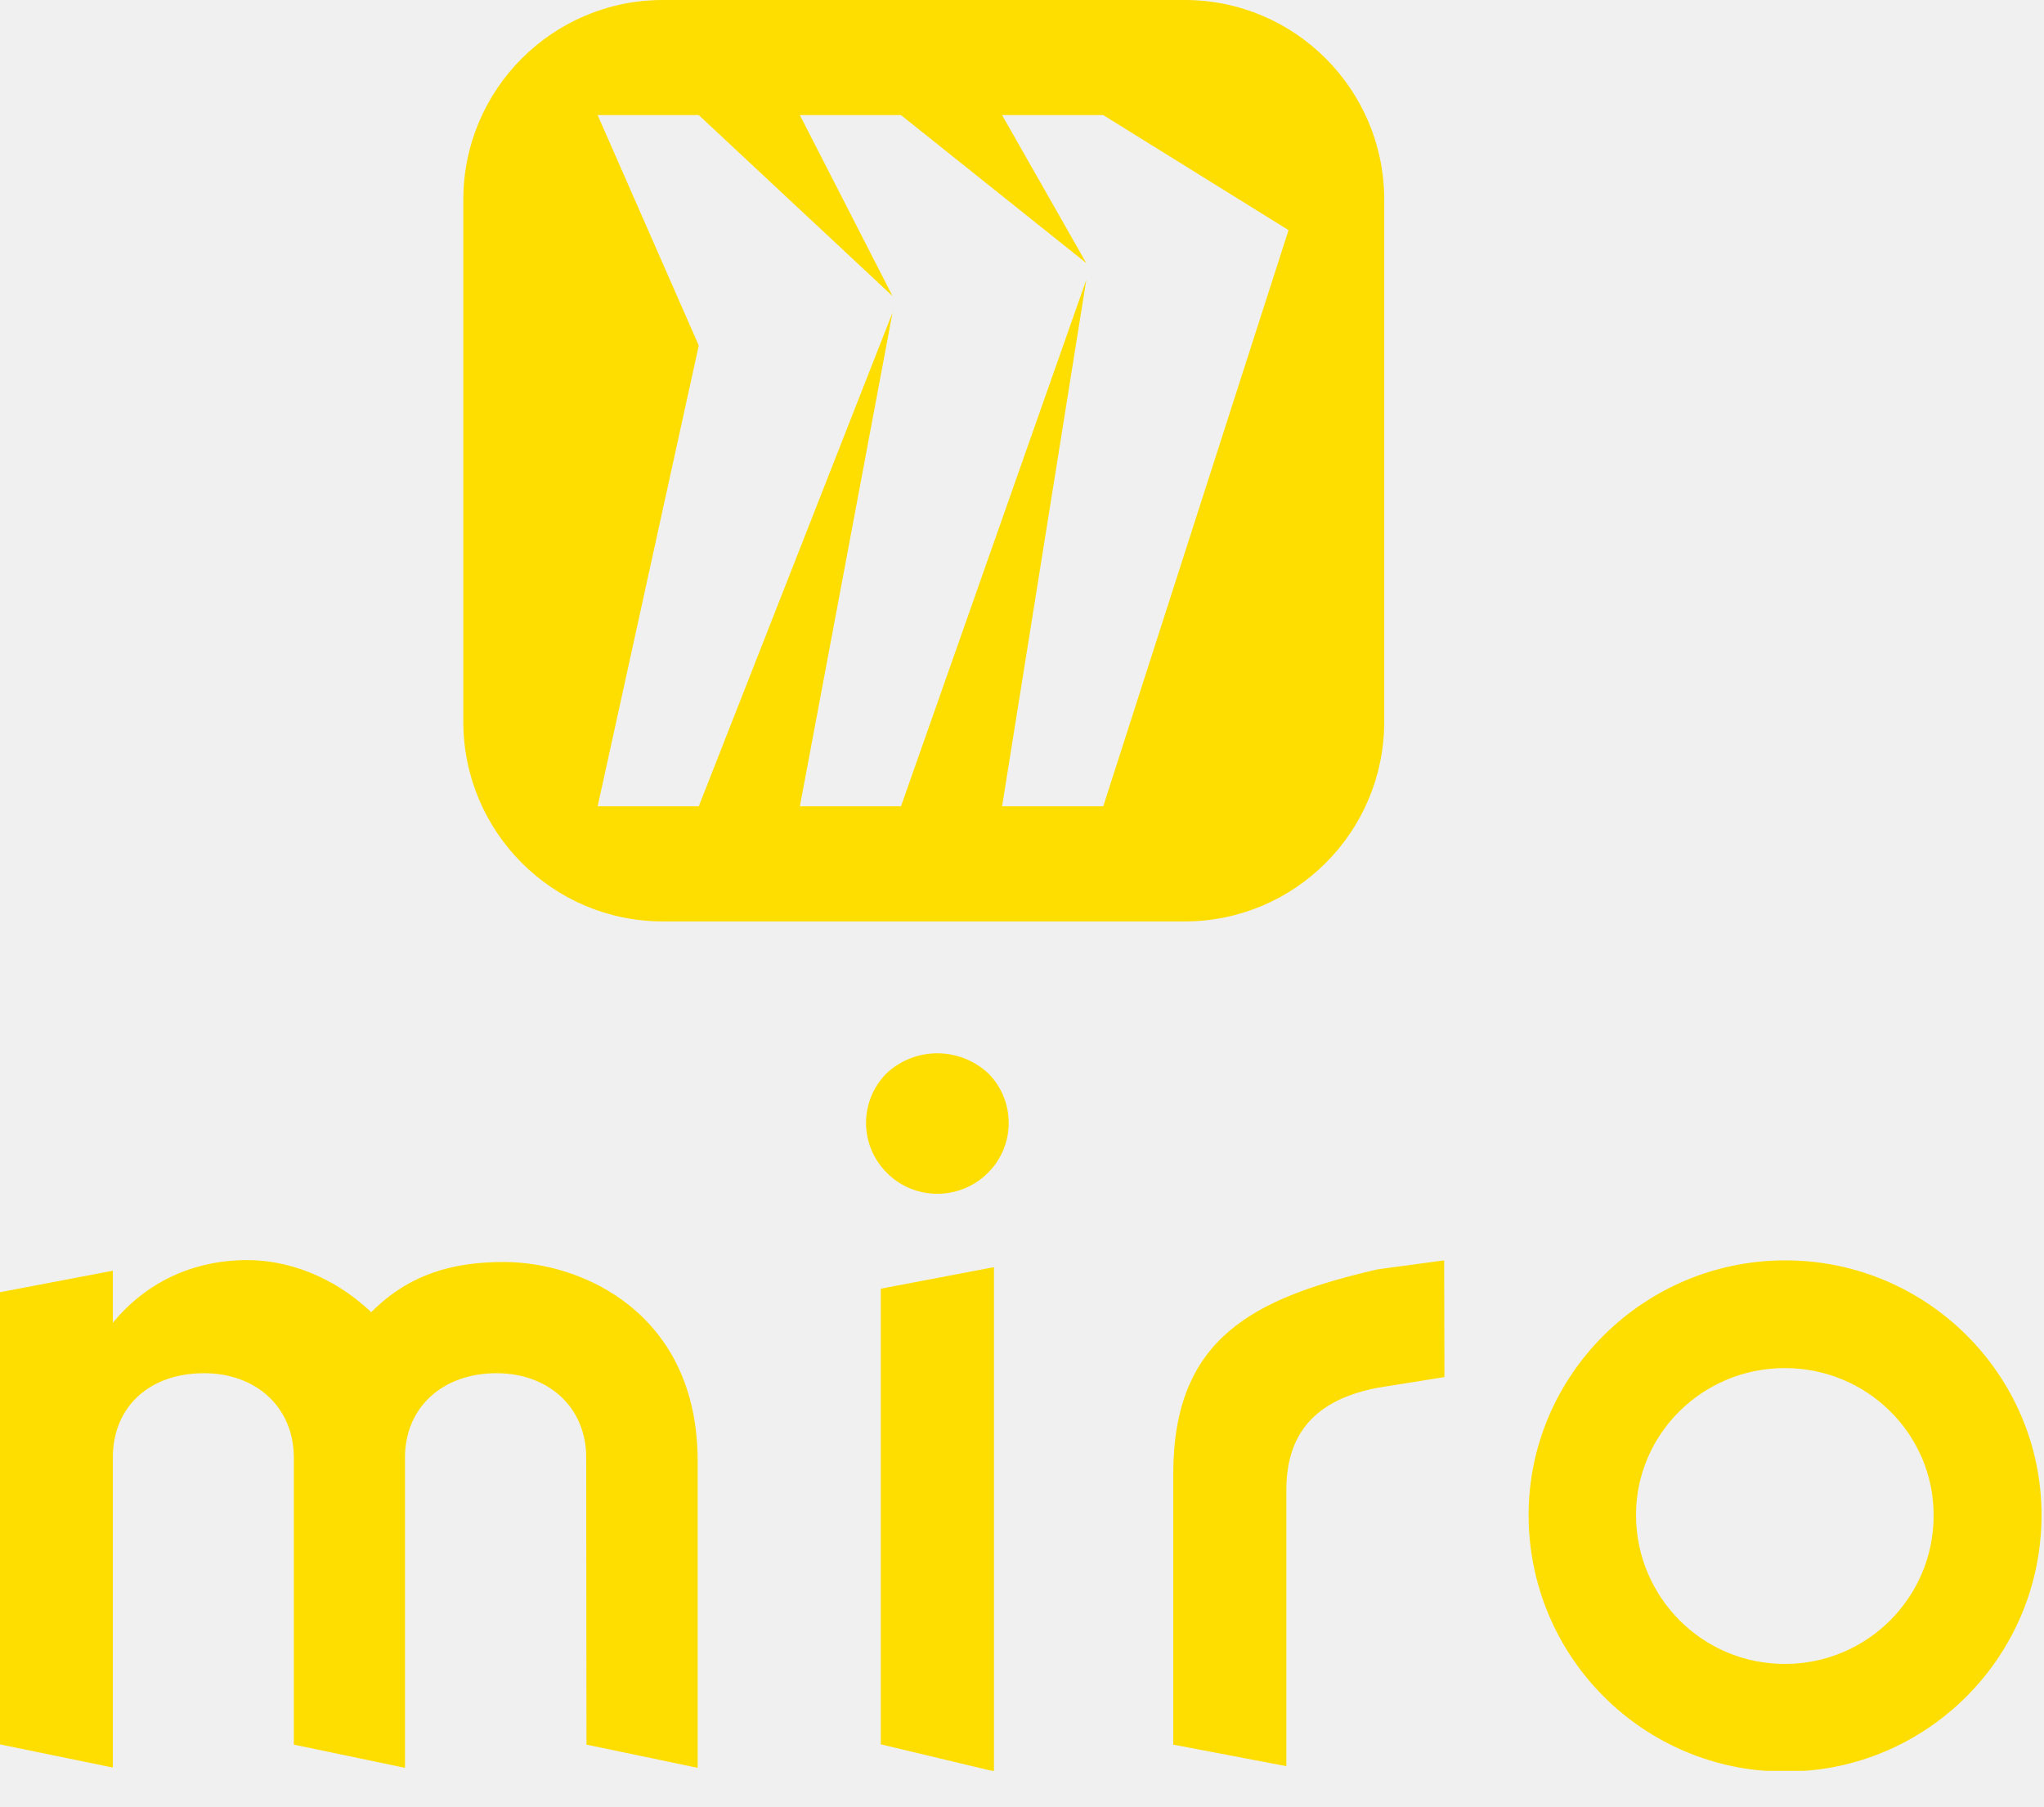
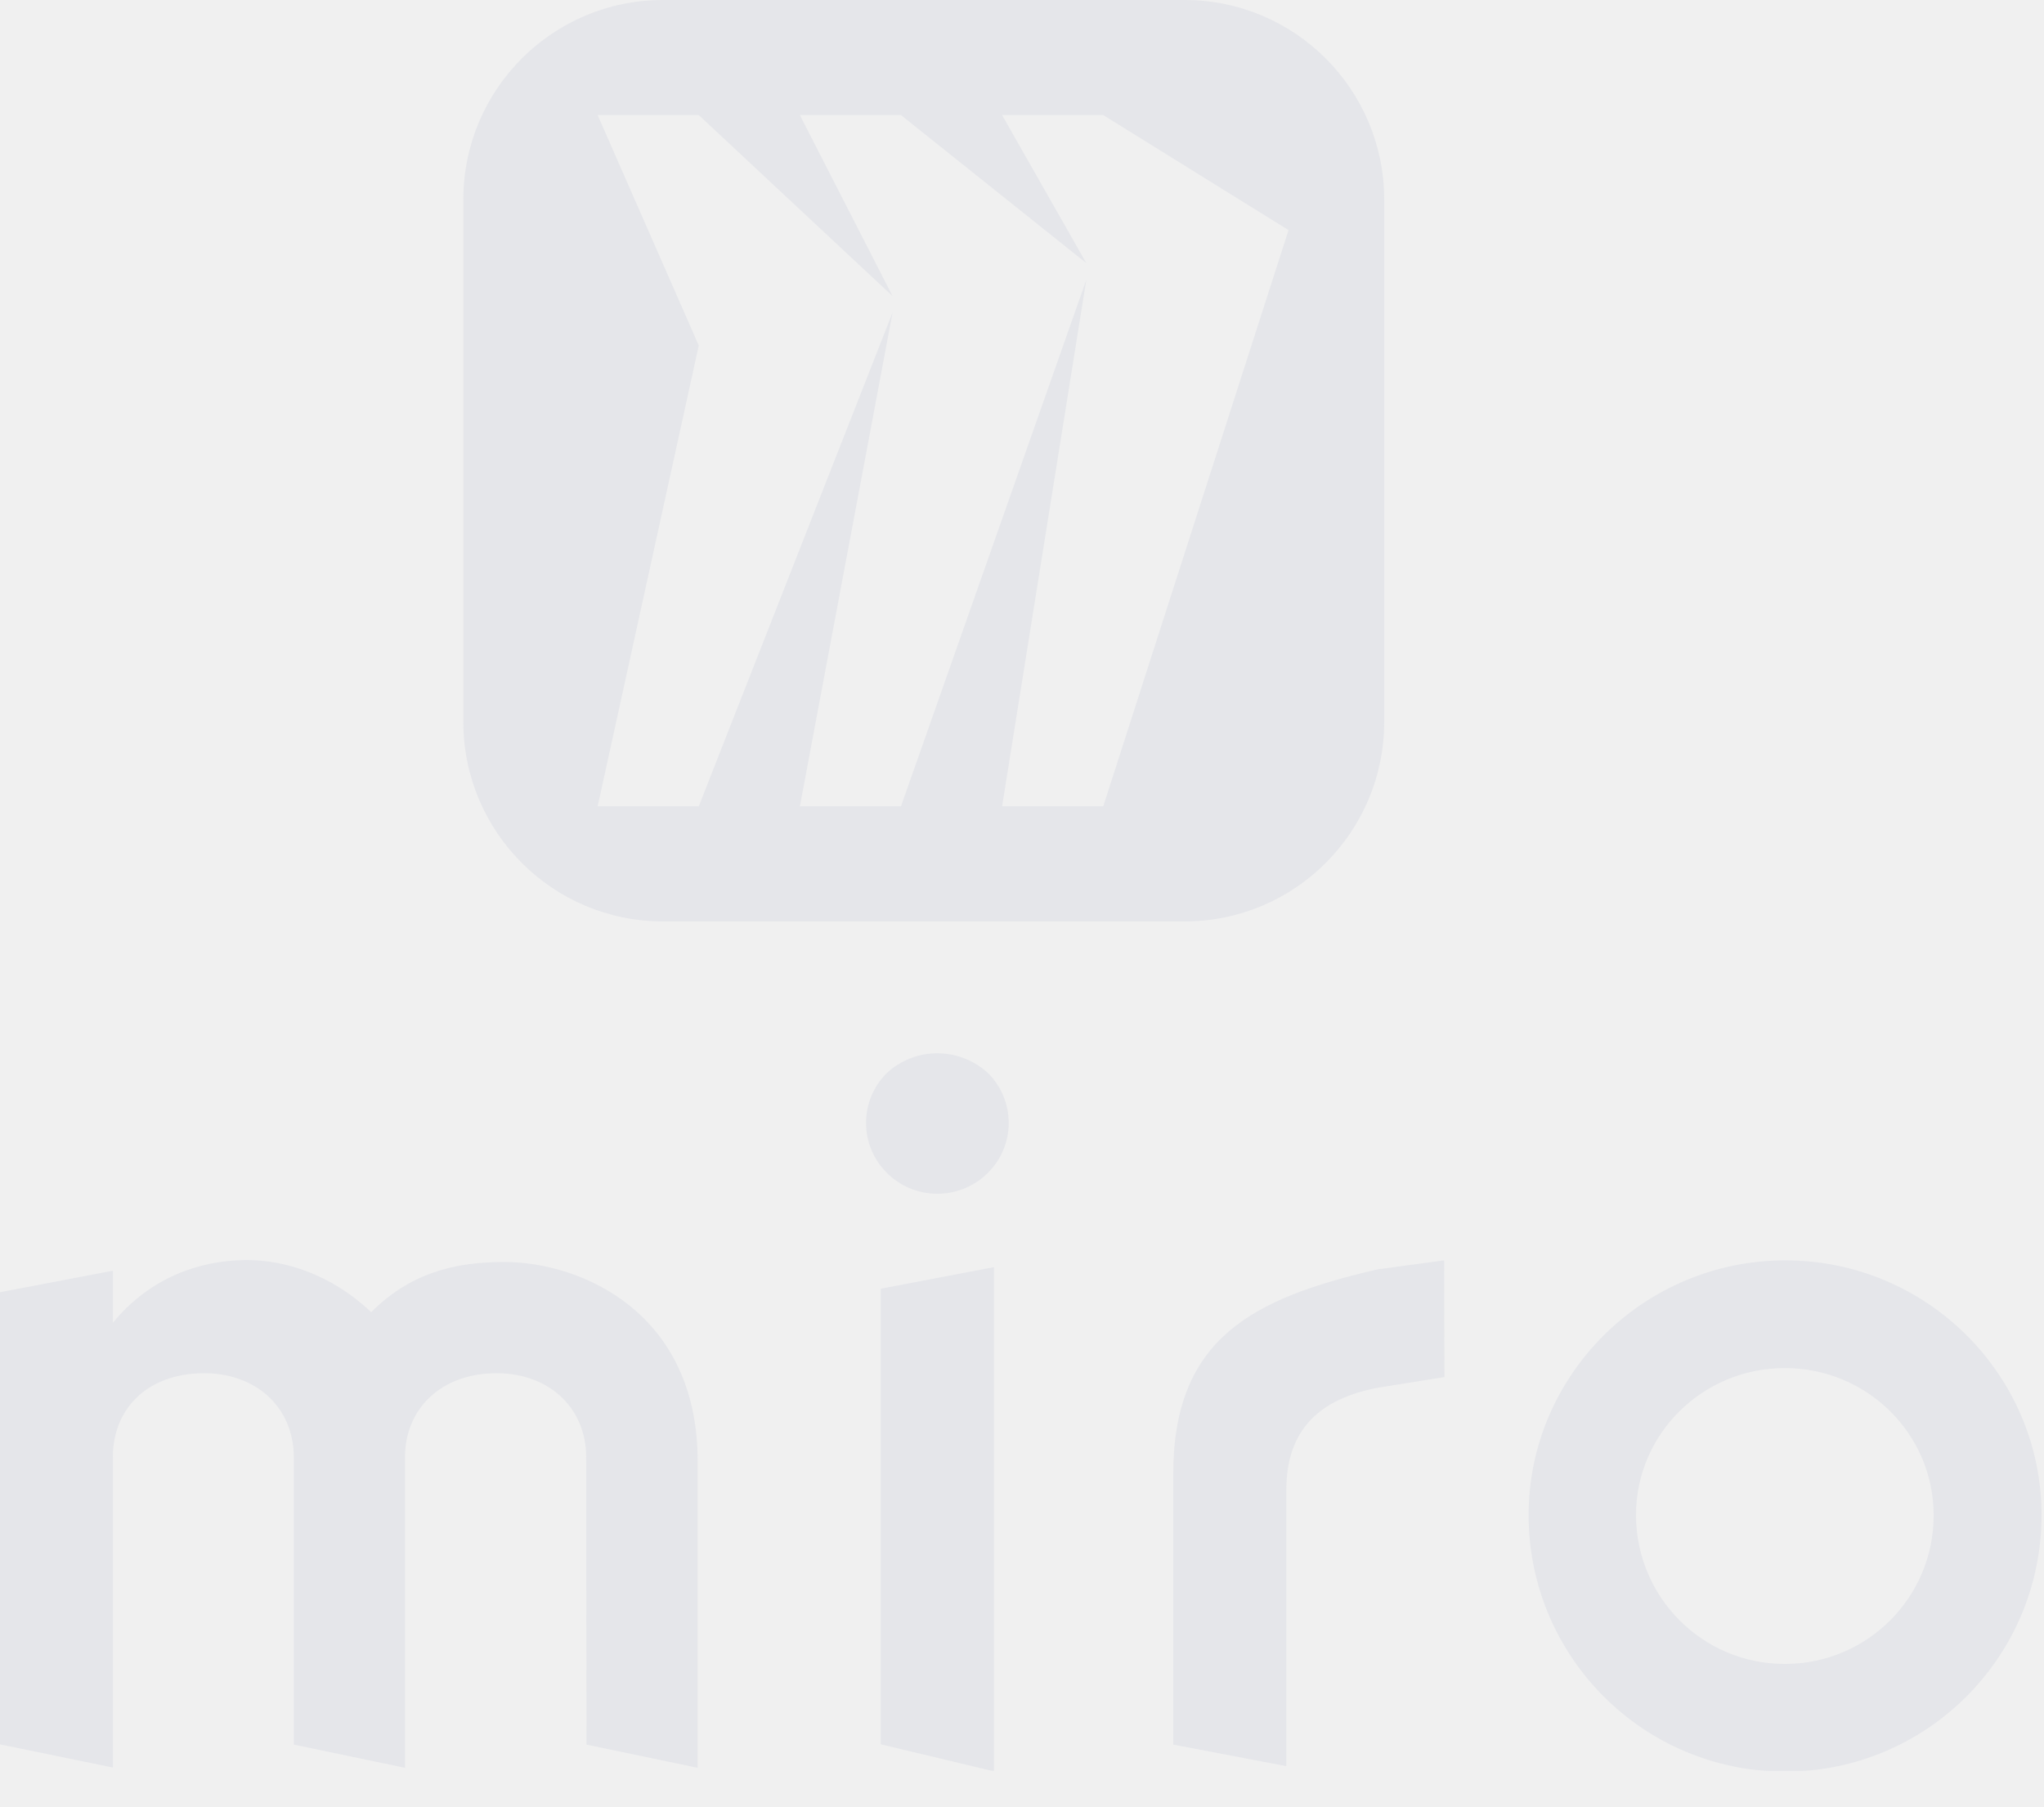
<svg xmlns="http://www.w3.org/2000/svg" width="43" height="38" viewBox="0 0 43 38" fill="none">
-   <mask id="mask0_137_776" style="mask-type:alpha" maskUnits="userSpaceOnUse" x="0" y="22" width="43" height="16">
+   <mask id="mask0_282_496" style="mask-type:alpha" maskUnits="userSpaceOnUse" x="0" y="22" width="43" height="16">
    <path d="M43 22.13H0V37.251H43V22.13Z" fill="white" />
  </mask>
-   <g mask="url(#mask0_137_776)">
-     <path fill-rule="evenodd" clip-rule="evenodd" d="M20.91 37.262L18.53 36.694V27.109L20.91 26.656V37.262ZM37.553 35.002C35.828 35.008 34.429 33.614 34.417 31.887C34.417 31.882 34.417 31.876 34.417 31.87C34.417 30.172 35.81 28.779 37.548 28.779C39.285 28.779 40.678 30.172 40.678 31.87C40.684 33.597 39.285 34.996 37.565 35.002C37.565 35.002 37.559 35.002 37.553 35.002ZM42.948 31.87C42.948 34.853 40.535 37.268 37.553 37.268C34.572 37.268 32.158 34.853 32.158 31.87C32.158 28.928 34.578 26.513 37.559 26.513C40.54 26.513 42.948 28.928 42.948 31.87ZM12.338 36.7L14.677 37.188V30.735C14.677 27.637 12.264 26.547 10.601 26.547C9.506 26.547 8.6 26.811 7.809 27.603C6.977 26.811 5.997 26.507 5.206 26.507C4.036 26.507 3.056 26.994 2.374 27.826V26.731L-0.006 27.184V36.694L2.374 37.182V30.66C2.374 29.605 3.13 28.887 4.294 28.887C5.389 28.887 6.181 29.605 6.181 30.66V36.7L8.52 37.188V30.66C8.52 29.605 9.311 28.887 10.446 28.887C11.541 28.887 12.332 29.605 12.332 30.66L12.338 36.7ZM30.381 26.513L28.982 26.702C26.379 27.304 24.682 28.136 24.682 31.004V36.7L27.061 37.153V31.343C27.061 30.023 27.818 29.415 28.988 29.192L30.387 28.968L30.381 26.513ZM18.645 22.583C18.077 23.163 18.077 24.081 18.645 24.66C19.224 25.256 20.181 25.262 20.772 24.683C20.778 24.677 20.789 24.666 20.795 24.66C21.362 24.086 21.362 23.157 20.795 22.583C20.187 22.015 19.247 22.015 18.645 22.583Z" fill="#FEDE00" />
+   <g mask="url(#mask0_282_496)">
+     <path fill-rule="evenodd" clip-rule="evenodd" d="M20.91 37.262L18.53 36.694V27.109L20.91 26.656V37.262ZM37.553 35.002C35.828 35.008 34.429 33.614 34.417 31.887C34.417 31.882 34.417 31.876 34.417 31.87C34.417 30.172 35.81 28.779 37.548 28.779C39.285 28.779 40.678 30.172 40.678 31.87C40.684 33.597 39.285 34.996 37.565 35.002C37.565 35.002 37.559 35.002 37.553 35.002ZM42.948 31.87C42.948 34.853 40.535 37.268 37.553 37.268C34.572 37.268 32.158 34.853 32.158 31.87C32.158 28.928 34.578 26.513 37.559 26.513C40.54 26.513 42.948 28.928 42.948 31.87ZM12.338 36.7L14.677 37.188V30.735C14.677 27.637 12.264 26.547 10.601 26.547C9.506 26.547 8.6 26.811 7.809 27.603C6.977 26.811 5.997 26.507 5.206 26.507C4.036 26.507 3.056 26.994 2.374 27.826V26.731L-0.006 27.184V36.694L2.374 37.182V30.66C2.374 29.605 3.13 28.887 4.294 28.887C5.389 28.887 6.181 29.605 6.181 30.66V36.7L8.52 37.188V30.66C8.52 29.605 9.311 28.887 10.446 28.887C11.541 28.887 12.332 29.605 12.332 30.66L12.338 36.7ZM30.381 26.513L28.982 26.702C26.379 27.304 24.682 28.136 24.682 31.004V36.7L27.061 37.153V31.343C27.061 30.023 27.818 29.415 28.988 29.192L30.387 28.968L30.381 26.513ZM18.645 22.583C18.077 23.163 18.077 24.081 18.645 24.66C19.224 25.256 20.181 25.262 20.772 24.683C20.778 24.677 20.789 24.666 20.795 24.66C21.362 24.086 21.362 23.157 20.795 22.583C20.187 22.015 19.247 22.015 18.645 22.583Z" fill="#E5E6EA" />
  </g>
-   <path fill-rule="evenodd" clip-rule="evenodd" d="M24.923 0H13.944C11.627 0 9.747 1.881 9.747 4.199V15.184C9.747 17.501 11.627 19.383 13.944 19.383H24.923C27.239 19.383 29.12 17.501 29.12 15.184V4.199C29.12 1.881 27.239 0 24.923 0ZM21.081 2.421H23.209L27.107 4.841L23.209 16.962H21.081L22.853 5.885L18.954 16.962H16.827L18.777 6.574L14.7 16.962H12.573L14.7 7.268L12.573 2.421H14.7L18.777 6.229L16.827 2.421H18.954L22.853 5.535L21.081 2.421Z" fill="#FEDE00" />
+   <path fill-rule="evenodd" clip-rule="evenodd" d="M24.923 0H13.944C11.627 0 9.747 1.881 9.747 4.199V15.184C9.747 17.501 11.627 19.383 13.944 19.383H24.923C27.239 19.383 29.12 17.501 29.12 15.184V4.199C29.12 1.881 27.239 0 24.923 0ZM21.081 2.421H23.209L27.107 4.841L23.209 16.962H21.081L22.853 5.885L18.954 16.962H16.827L18.777 6.574L14.7 16.962H12.573L14.7 7.268L12.573 2.421H14.7L18.777 6.229L16.827 2.421H18.954L22.853 5.535L21.081 2.421Z" fill="#E5E6EA" />
</svg>
